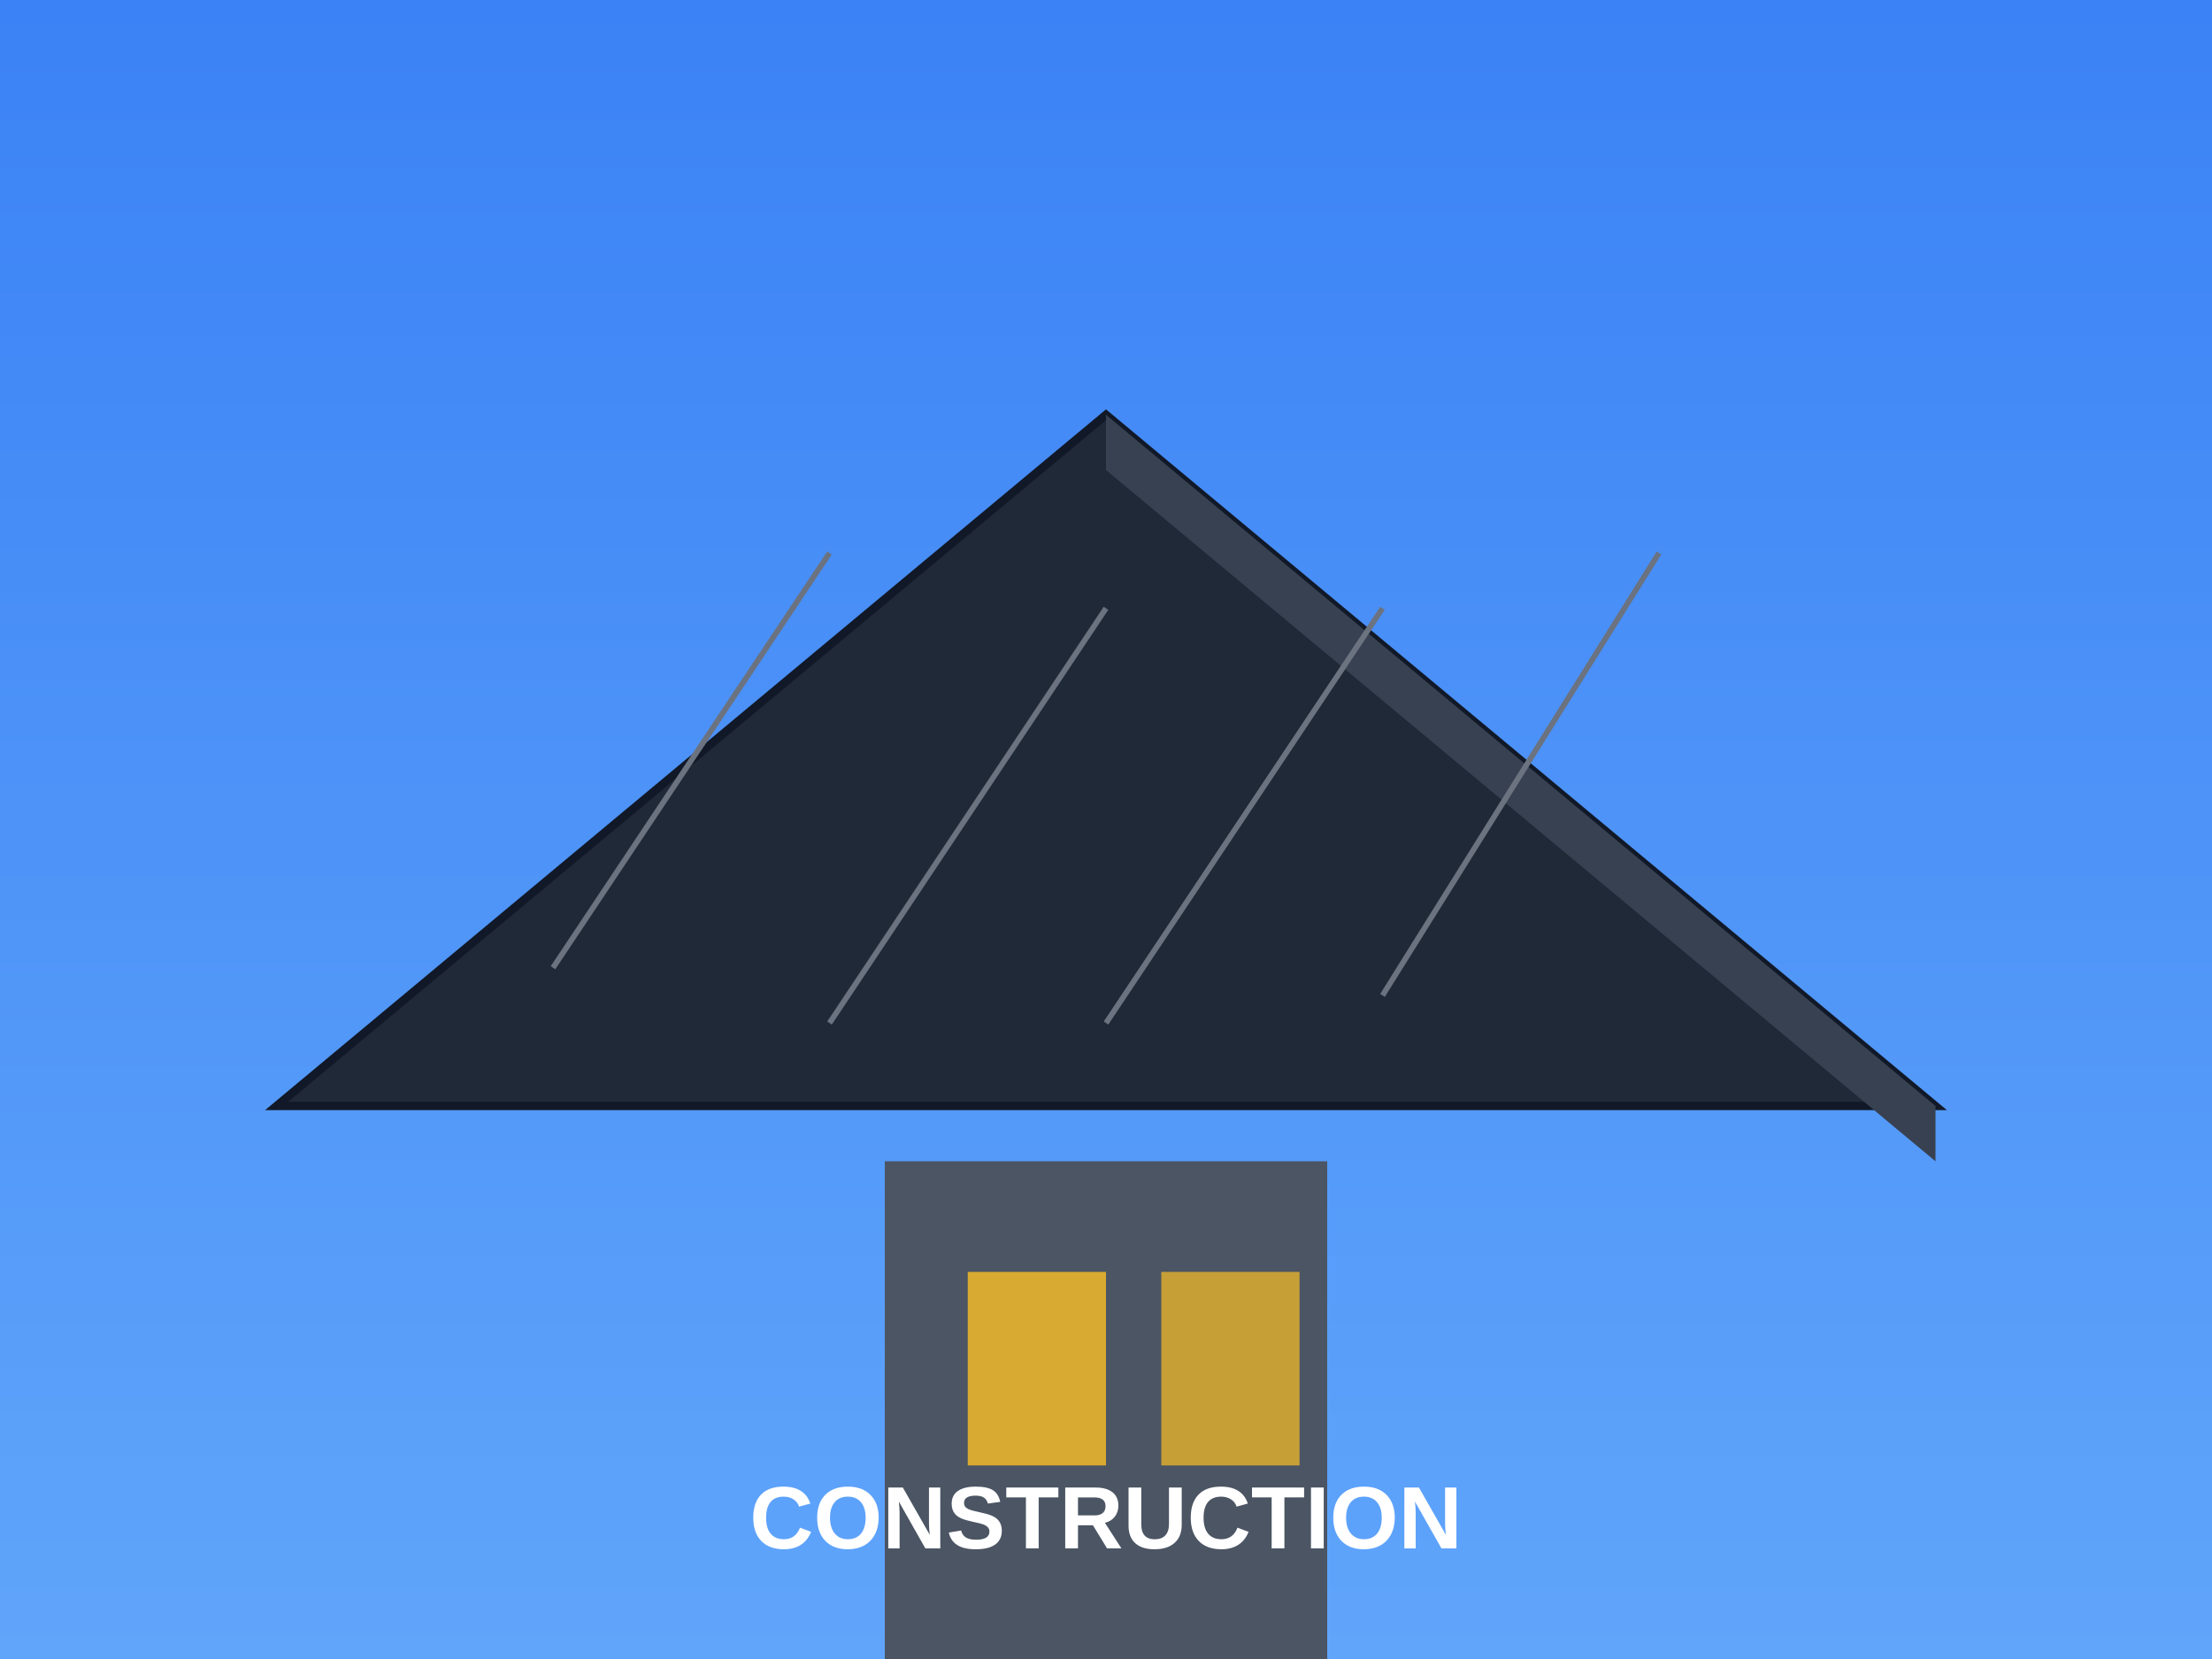
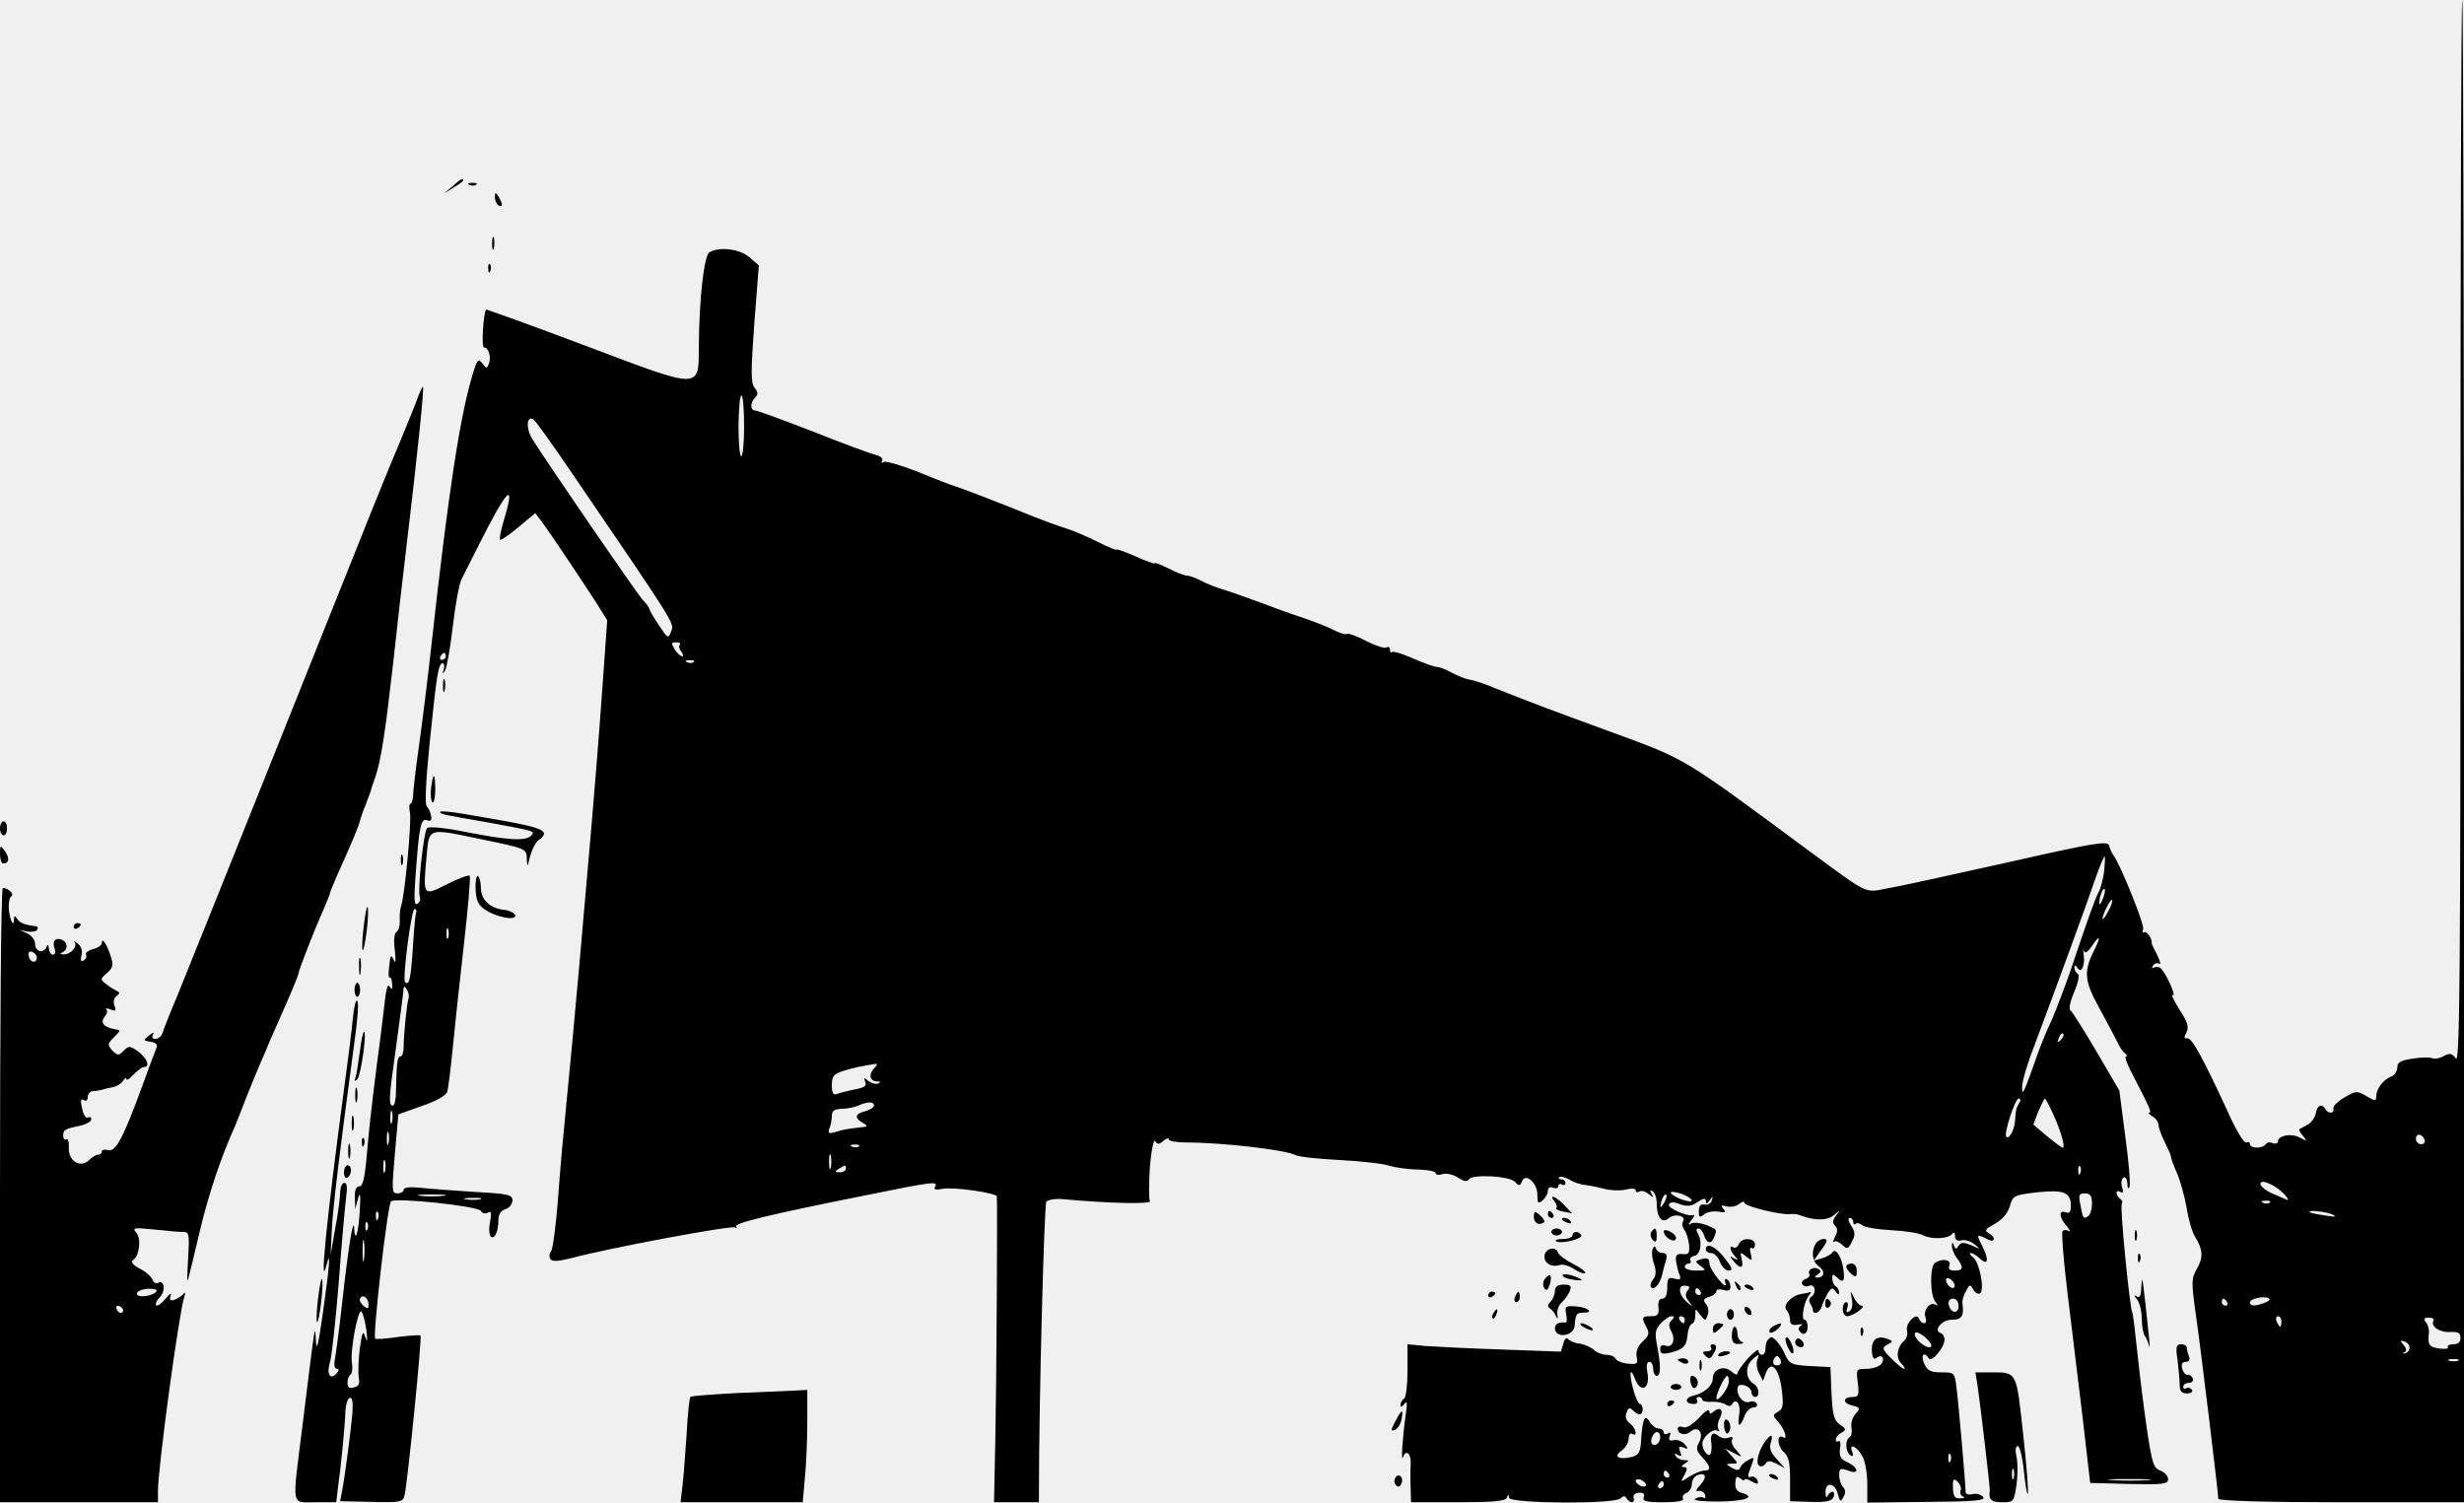
- <svg xmlns="http://www.w3.org/2000/svg" viewBox="0 0 800 600">
-   <defs>
-     <linearGradient id="constructionSky" x1="0%" y1="0%" x2="0%" y2="100%">
-       <stop offset="0%" style="stop-color:#3b82f6;stop-opacity:1" />
-       <stop offset="100%" style="stop-color:#60a5fa;stop-opacity:1" />
-     </linearGradient>
-   </defs>
-   <rect width="800" height="600" fill="url(#constructionSky)" />
-   <polygon points="100,400 400,150 700,400" fill="#1f2937" stroke="#111827" stroke-width="3" />
-   <polygon points="400,150 700,400 700,420 400,170" fill="#374151" />
-   <rect x="320" y="420" width="160" height="180" fill="#4b5563" />
-   <rect x="350" y="460" width="50" height="70" fill="#fbbf24" opacity="0.8" />
-   <rect x="420" y="460" width="50" height="70" fill="#fbbf24" opacity="0.7" />
-   <line x1="200" y1="350" x2="300" y2="200" stroke="#6b7280" stroke-width="2" />
-   <line x1="300" y1="370" x2="400" y2="220" stroke="#6b7280" stroke-width="2" />
-   <line x1="400" y1="370" x2="500" y2="220" stroke="#6b7280" stroke-width="2" />
-   <line x1="500" y1="360" x2="600" y2="200" stroke="#6b7280" stroke-width="2" />
-   <text x="400" y="560" font-family="Arial, sans-serif" font-size="32" font-weight="bold" text-anchor="middle" fill="white">CONSTRUCTION</text>
+ <svg xmlns="http://www.w3.org/2000/svg" version="1.0" width="702pt" height="428pt" viewBox="0 0 702 428" preserveAspectRatio="xMidYMid meet">
+   <g transform="translate(0,428) scale(0.1,-0.1)" fill="#000000" stroke="none">
+     <path d="M7010 2763 c0 -1264 -2 -1514 -13 -1499 -11 15 -17 17 -35 7 -13 -7 -27 -9 -32 -6 -6 3 -30 3 -55 -1 -35 -5 -45 -10 -45 -25 0 -11 -8 -23 -17 -26 -23 -9 -42 -34 -43 -55 0 -16 -2 -16 -28 -1 -27 16 -31 15 -63 -4 -19 -11 -33 -25 -31 -32 3 -14 -15 -15 -23 -1 -10 17 -23 11 -27 -11 -2 -12 -12 -27 -23 -33 -11 -6 -22 -12 -24 -13 -2 -2 2 -10 10 -19 13 -16 12 -16 -9 -5 -24 13 -62 6 -62 -11 0 -5 -7 -8 -15 -5 -8 4 -17 2 -20 -3 -8 -13 -45 -13 -45 1 0 5 -5 7 -10 4 -6 -4 -30 35 -55 92 -69 149 -101 208 -114 205 -9 -2 -9 3 -2 16 8 15 4 30 -20 66 -16 26 -25 45 -19 41 13 -8 -21 67 -35 77 -5 4 -13 4 -19 1 -5 -3 -6 -1 -2 6 4 6 12 9 18 5 5 -3 2 8 -6 25 -9 17 -16 32 -16 33 4 10 -14 37 -21 32 -5 -3 -6 1 -3 9 4 13 -66 187 -86 212 -4 6 -9 17 -11 26 -4 14 -41 8 -289 -48 -157 -35 -311 -69 -343 -74 -66 -13 -52 -19 -222 106 -365 270 -349 260 -558 337 -186 68 -221 81 -337 127 -30 13 -64 24 -75 25 -11 2 -33 11 -50 20 -16 9 -35 16 -42 16 -7 0 -37 11 -67 24 -30 13 -57 22 -60 18 -3 -3 -6 0 -6 7 0 7 -4 10 -10 6 -5 -3 -31 5 -58 19 -27 14 -52 23 -55 20 -3 -3 -20 2 -37 11 -18 9 -51 22 -74 30 -22 7 -79 27 -126 45 -47 17 -99 36 -117 41 -18 5 -45 16 -60 24 -15 8 -34 15 -41 15 -7 0 -31 9 -52 20 -22 11 -40 18 -40 15 0 -2 -25 6 -55 20 -30 13 -55 22 -55 19 0 -2 -23 7 -52 22 -28 14 -69 32 -92 39 -23 7 -63 22 -91 33 -108 44 -211 83 -225 87 -8 2 -55 20 -103 40 -48 19 -93 32 -99 29 -6 -4 -8 -3 -5 3 4 6 -3 13 -16 16 -12 3 -92 32 -177 66 -85 33 -161 61 -167 61 -16 0 -17 22 -1 38 8 8 8 15 -2 27 -11 13 -11 45 -1 183 l13 166 -27 23 c-27 24 -87 31 -114 14 -15 -10 -29 -130 -30 -266 -1 -126 11 -126 -323 0 -154 58 -282 104 -283 103 -8 -10 -14 -108 -6 -108 13 0 21 -27 14 -46 -6 -15 -7 -15 -19 1 -11 15 -15 11 -29 -37 -35 -119 -67 -326 -115 -758 -11 -102 -28 -237 -37 -300 -9 -63 -16 -125 -16 -137 -1 -13 -4 -23 -8 -23 -3 0 -4 -11 -1 -26 5 -26 -15 -237 -25 -264 -3 -8 -5 -27 -4 -42 1 -14 -3 -29 -9 -33 -7 -4 -9 -24 -5 -53 3 -31 2 -40 -3 -27 -8 17 -10 14 -13 -17 -3 -20 -2 -35 1 -33 3 2 7 -6 7 -18 2 -16 0 -18 -7 -8 -5 10 -10 -6 -14 -45 -4 -32 -13 -111 -22 -174 -19 -153 -22 -181 -30 -272 -5 -56 -11 -78 -20 -78 -9 0 -14 -11 -13 -32 l1 -33 8 30 c6 21 8 12 5 -33 -3 -64 -14 -97 -16 -51 -2 36 -17 -58 -34 -211 -8 -74 -18 -147 -21 -163 -3 -17 -1 -27 6 -27 7 0 6 -5 -2 -14 -18 -19 -28 0 -18 33 5 14 16 116 25 226 8 110 18 219 21 243 4 28 3 42 -5 42 -6 0 -11 -12 -12 -27 0 -16 -6 -62 -14 -103 l-13 -75 3 65 c2 61 25 246 60 505 16 113 19 162 10 153 -3 -2 -7 -25 -10 -51 -2 -26 -13 -113 -24 -194 -52 -389 -71 -584 -51 -508 13 51 9 -3 -10 -135 -13 -92 -18 -113 -20 -80 -3 50 0 66 -40 -256 -28 -223 -31 -204 39 -204 l59 0 5 43 c9 62 20 177 21 216 1 19 6 36 12 38 8 3 10 -11 8 -44 -5 -54 -22 -185 -30 -224 l-5 -26 89 -2 c86 -2 90 -1 95 21 8 33 50 449 45 453 -2 2 -30 0 -63 -4 -33 -5 -62 -7 -66 -5 -8 5 35 381 45 391 11 12 247 -13 256 -27 4 -7 13 -9 20 -5 10 6 11 -1 6 -28 -4 -19 -2 -38 3 -41 11 -7 21 17 21 49 0 15 7 26 20 30 11 3 20 15 20 25 0 16 -12 19 -107 24 -60 4 -129 9 -156 12 -29 3 -47 1 -47 -6 0 -5 -8 -10 -18 -10 -16 0 -16 8 -7 113 l10 112 67 24 c39 13 69 30 72 40 3 9 10 66 16 126 6 61 20 194 32 297 12 104 19 190 16 193 -3 3 -32 -8 -64 -24 -69 -35 -69 -35 -59 76 8 86 1 84 151 53 135 -28 134 -27 135 -58 1 -24 2 -23 9 8 5 18 15 39 24 46 36 26 17 35 -119 59 -16 3 -58 10 -93 16 -35 6 -65 9 -68 6 -3 -3 7 -7 23 -10 15 -3 71 -13 123 -22 124 -23 126 -23 113 -36 -16 -16 -64 -13 -183 10 -57 12 -108 17 -113 12 -10 -10 -28 -177 -21 -196 3 -7 0 -16 -7 -20 -9 -6 -10 13 -5 81 10 140 15 164 33 157 10 -4 14 0 11 13 -2 11 -7 22 -12 26 -6 4 -3 73 8 180 20 197 25 228 37 228 5 0 6 -8 3 -18 -4 -14 -4 -14 4 -2 5 8 15 65 22 125 7 61 18 121 25 135 7 14 29 57 48 95 82 164 108 190 72 71 -8 -27 -13 -51 -10 -54 2 -2 26 14 52 36 l48 40 19 -25 c23 -31 108 -158 154 -229 l32 -51 -15 -209 c-8 -115 -22 -285 -30 -379 -8 -93 -24 -273 -35 -400 -11 -126 -27 -295 -35 -375 -8 -80 -20 -208 -25 -284 -6 -77 -15 -145 -20 -151 -5 -6 -6 -16 -2 -22 5 -8 22 -7 62 3 103 28 453 93 464 87 6 -3 8 -2 3 2 -8 10 97 35 372 90 191 39 205 40 195 24 -5 -8 2 -10 22 -6 30 6 154 -12 154 -22 2 -31 -1 -529 -4 -678 l-4 -193 64 0 64 0 0 38 c0 252 15 810 21 818 5 6 28 10 52 7 133 -12 249 -14 243 -5 -3 6 -3 49 0 97 4 47 11 81 15 74 6 -10 11 -10 23 0 9 8 16 10 16 5 0 -5 21 -9 48 -9 105 0 284 -21 313 -36 9 -5 66 -11 125 -14 60 -3 123 -10 141 -16 17 -5 54 -11 82 -11 28 -1 51 -5 51 -10 0 -5 9 -7 20 -3 11 3 30 -1 44 -10 16 -11 26 -13 31 -5 9 15 114 10 131 -7 12 -13 15 -12 20 1 10 26 44 -4 44 -38 0 -24 2 -27 15 -16 8 7 15 19 15 27 0 9 6 13 15 9 8 -3 15 -1 15 5 0 6 5 7 10 4 6 -3 10 -1 10 4 0 6 -5 11 -12 11 -6 0 -9 3 -6 6 4 3 17 0 30 -7 12 -8 32 -14 43 -15 11 -1 36 -6 55 -11 19 -5 47 -6 63 -2 16 4 27 3 27 -2 0 -6 5 -7 10 -4 6 4 18 1 27 -7 14 -11 16 -11 8 1 -5 10 -4 12 3 7 7 -4 12 -19 12 -34 0 -41 15 -59 34 -43 18 15 51 7 41 -9 -4 -6 -2 -16 3 -23 6 -7 12 -26 14 -42 2 -25 0 -30 -18 -28 -16 2 -21 -3 -19 -20 2 -12 6 -30 10 -39 5 -13 2 -15 -14 -11 -18 5 -21 1 -21 -26 0 -20 -5 -31 -14 -31 -9 0 -13 -9 -11 -25 2 -20 -2 -25 -21 -25 -27 0 -28 -3 -13 -32 9 -16 7 -24 -11 -40 -14 -13 -20 -29 -17 -44 4 -20 1 -22 -27 -19 -17 2 -32 9 -34 15 -2 5 -13 10 -25 10 -11 0 -28 6 -36 14 -9 8 -27 16 -41 18 -14 1 -28 8 -33 13 -4 6 -10 0 -13 -13 l-7 -23 -166 6 c-91 3 -190 8 -218 10 l-53 5 0 -74 c0 -41 -4 -78 -10 -81 -5 -3 -10 -12 -10 -18 0 -7 4 -6 11 3 8 11 9 3 4 -30 -9 -63 -14 -138 -8 -122 9 24 24 11 22 -20 -1 -18 -1 -50 0 -70 l1 -38 134 0 c98 0 136 3 139 13 4 10 6 10 6 0 1 -17 301 -19 318 -2 8 8 13 8 17 0 10 -15 26 -14 20 2 -2 7 4 13 15 14 13 1 18 -3 14 -13 -4 -11 7 -14 57 -14 38 0 59 4 55 10 -3 6 1 13 9 16 9 3 16 15 16 25 0 11 7 22 15 26 25 9 30 -5 9 -28 -12 -13 -14 -19 -5 -17 7 2 16 -3 19 -11 2 -8 0 -11 -5 -8 -5 3 -15 2 -23 -3 -9 -5 18 -8 68 -8 76 1 107 13 63 25 -12 3 -18 13 -17 28 1 17 4 21 14 13 6 -6 12 -7 12 -4 0 4 10 2 21 -5 17 -9 20 -8 16 3 -2 7 -10 12 -16 11 -13 -4 -14 -1 -1 32 9 23 8 25 -9 15 -11 -5 -21 -15 -23 -21 -3 -9 -9 -9 -24 -1 -18 11 -18 11 0 12 19 0 19 0 0 21 l-19 22 25 -13 c25 -13 25 -13 7 8 -11 11 -16 25 -12 31 3 7 0 8 -10 5 -8 -4 -22 -1 -29 5 -17 14 -25 4 -20 -23 1 -11 0 -24 -3 -29 -6 -10 -23 11 -23 30 0 18 30 44 42 37 7 -4 8 -2 4 4 -4 6 -2 20 3 30 13 24 3 36 -16 21 -10 -9 -13 -8 -13 1 0 7 -14 -2 -30 -20 -18 -19 -36 -30 -45 -26 -8 3 -15 1 -15 -4 0 -16 21 -22 36 -9 22 18 39 -2 25 -30 -10 -17 -8 -25 9 -43 24 -26 26 -38 5 -38 -9 0 -27 -8 -42 -17 -26 -17 -26 -17 -14 5 9 17 9 22 -1 22 -9 0 -9 3 2 10 13 8 13 10 -2 10 -9 0 -20 5 -24 12 -5 7 -3 8 6 3 10 -6 12 -4 7 9 -6 14 -3 17 9 12 14 -6 15 -4 4 9 -8 9 -21 14 -31 12 -13 -3 -16 0 -12 11 4 10 2 13 -5 8 -7 -4 -12 -2 -12 3 0 6 -7 11 -15 11 -7 0 -18 8 -24 17 -14 26 -21 12 -25 -43 -2 -42 -6 -49 -27 -55 -37 -9 -54 1 -29 18 11 8 20 23 20 34 0 11 5 17 10 14 17 -11 11 17 -7 30 -10 8 -14 19 -9 30 5 14 9 16 18 7 16 -16 28 -15 28 3 0 8 -4 15 -8 15 -4 0 -13 19 -19 42 -12 44 -9 66 4 32 17 -46 46 -32 36 18 -3 17 -1 28 6 28 6 0 11 -9 11 -20 0 -11 5 -20 10 -20 12 0 12 29 1 87 -7 35 -5 46 11 63 10 11 24 20 30 20 9 0 9 -3 0 -12 -8 -8 -8 -17 -1 -30 14 -25 4 -49 -16 -42 -10 4 -15 0 -15 -10 0 -13 6 -15 28 -10 38 9 47 19 50 51 1 15 7 30 12 31 6 2 10 13 10 25 0 20 0 20 14 1 14 -18 15 -18 21 -1 4 9 2 24 -4 31 -10 11 -8 16 8 21 12 3 21 11 21 16 0 6 9 7 20 4 14 -4 20 -2 20 9 0 8 -4 18 -10 21 -6 3 -7 -1 -4 -12 3 -11 -5 -6 -20 12 -14 17 -26 37 -26 47 0 12 -6 15 -21 11 -21 -6 -21 -7 -4 -20 17 -12 16 -13 -13 -13 -18 0 -32 5 -32 10 0 6 5 10 11 10 5 0 8 4 5 9 -3 5 2 11 12 13 18 5 23 42 8 66 -4 7 -3 12 3 12 5 0 13 -9 16 -20 8 -24 21 -26 29 -4 8 22 9 20 -23 34 -17 6 -36 8 -43 4 -9 -6 -9 -3 1 10 8 9 10 16 5 14 -17 -5 -76 21 -69 31 4 7 15 7 32 0 19 -7 32 -6 49 6 18 12 24 12 24 3 0 -9 3 -9 11 2 9 13 10 13 6 0 -2 -8 -11 -14 -21 -12 -11 2 -16 -4 -16 -19 0 -18 2 -19 15 -9 8 7 26 10 40 8 20 -4 23 -2 15 8 -9 10 -6 11 9 7 12 -3 28 0 36 7 8 7 15 8 15 3 0 -10 107 -36 131 -32 8 1 21 0 29 -4 40 -15 76 -15 95 1 19 16 19 16 6 -1 -10 -13 -11 -21 -3 -29 8 -8 8 -17 0 -32 -6 -12 -7 -18 -3 -14 4 4 14 0 23 -8 14 -14 17 -14 28 8 10 19 10 27 -2 46 -8 12 -10 22 -4 22 5 0 10 -5 10 -12 0 -6 3 -8 7 -5 3 4 12 2 19 -4 7 -6 44 -12 83 -14 38 -2 78 -8 89 -14 25 -13 74 -11 84 4 5 6 8 3 8 -7 0 -10 6 -15 18 -12 9 3 26 -2 37 -11 19 -14 18 -15 -8 -3 -23 9 -30 9 -37 -1 -6 -11 -9 -11 -13 0 -4 11 -6 11 -6 -1 0 -8 6 -24 14 -34 20 -27 19 -36 -6 -36 -15 0 -19 5 -15 15 6 16 -20 21 -41 7 -15 -9 -15 -92 1 -111 8 -11 8 -13 0 -8 -16 9 -36 -17 -28 -37 3 -9 2 -16 -4 -16 -6 0 -12 6 -15 13 -6 20 -39 -13 -34 -34 3 -10 -1 -23 -8 -29 -20 -17 -25 -49 -8 -65 8 -8 12 -15 8 -15 -4 0 -20 13 -36 29 -27 27 -28 31 -12 40 17 9 17 10 1 16 -30 12 -47 -2 -45 -34 1 -20 6 -26 13 -20 16 13 26 -2 13 -18 -6 -7 -25 -13 -42 -13 -29 0 -29 -1 -24 -40 4 -34 2 -40 -13 -40 -30 0 -32 -17 -4 -24 24 -6 25 -8 10 -25 -8 -9 -14 -27 -11 -39 2 -12 0 -24 -6 -27 -13 -9 -11 -42 3 -51 8 -5 9 -2 5 10 -11 27 16 14 30 -15 7 -13 13 -48 13 -77 l0 -53 170 2 c137 1 168 4 160 14 -6 7 -20 11 -30 8 -12 -3 -20 0 -20 7 0 21 -20 253 -26 297 -5 42 -6 43 -43 43 -31 0 -40 5 -49 25 -11 24 0 36 13 15 8 -13 45 31 45 53 0 9 -5 17 -11 19 -22 7 3 38 32 38 28 0 35 10 30 47 -1 7 3 23 10 34 10 20 12 21 21 5 5 -9 13 -14 19 -11 14 9 -1 88 -19 102 -9 7 -12 13 -7 13 5 0 17 -7 27 -17 23 -20 25 -1 4 40 -16 30 -14 32 15 17 23 -13 27 5 4 17 -12 7 -8 12 18 26 21 12 37 30 43 50 9 31 11 32 78 40 76 8 96 0 96 -39 0 -17 -4 -22 -15 -18 -20 8 -19 -15 3 -39 9 -11 12 -17 5 -14 -6 4 -14 3 -17 -1 -3 -5 3 -83 14 -173 11 -90 30 -249 43 -354 l22 -190 111 -3 c96 -2 111 -1 111 14 0 8 -10 20 -22 24 -20 7 -24 22 -39 122 -9 62 -21 160 -27 218 -6 57 -12 107 -14 110 -7 12 -36 301 -30 310 3 5 1 11 -5 15 -5 3 -10 11 -10 16 0 6 5 7 11 3 7 -4 9 0 5 14 -4 11 -2 23 4 27 6 3 10 -4 11 -17 0 -13 3 -17 6 -10 3 8 -2 73 -12 144 l-17 131 -65 111 c-36 61 -69 114 -74 117 -6 3 -1 26 10 52 12 27 16 49 11 52 -6 4 -10 12 -10 18 0 8 3 8 9 -1 11 -18 23 10 17 41 -1 12 -1 16 1 8 3 -9 11 -4 24 15 22 34 25 25 5 -14 -30 -60 -28 -87 15 -164 22 -40 45 -84 52 -98 6 -14 16 -28 22 -32 5 -4 6 -8 2 -8 -5 0 4 -24 19 -52 51 -99 55 -108 47 -108 -4 0 0 -5 10 -11 9 -5 17 -17 17 -25 0 -8 8 -29 17 -47 9 -18 17 -36 18 -42 0 -5 8 -27 18 -49 9 -21 21 -65 27 -98 5 -33 16 -70 24 -82 22 -35 24 -59 5 -91 -16 -28 -16 -38 -3 -130 15 -105 64 -509 64 -525 0 -6 133 -10 350 -10 l350 0 0 2140 c0 1177 -2 2140 -5 2140 -3 0 -5 -683 -5 -1517z m-4890 301 c0 -46 -4 -84 -8 -84 -5 0 -8 40 -8 89 1 49 4 87 9 84 4 -2 7 -42 7 -89z m-487 -137 c298 -437 288 -422 279 -446 -8 -22 -9 -21 -35 18 -15 22 -27 43 -27 46 0 3 -8 15 -19 26 -18 20 -272 390 -315 459 -18 30 -16 67 4 55 5 -3 56 -74 113 -158z m304 -484 c-4 -3 -2 -12 4 -20 6 -7 7 -13 3 -13 -5 0 -15 9 -22 20 -10 17 -10 20 5 20 9 0 13 -3 10 -7z m-667 -33 c0 -5 -5 -10 -11 -10 -5 0 -7 5 -4 10 3 6 8 10 11 10 2 0 4 -4 4 -10z m707 -16 c-3 -3 -12 -4 -19 -1 -8 3 -5 6 6 6 11 1 17 -2 13 -5z m4018 -595 c-3 -23 -10 -50 -16 -61 -11 -21 -30 -74 -80 -223 -17 -49 -41 -112 -53 -140 -13 -27 -29 -66 -36 -85 -45 -127 -49 -135 -49 -109 -1 15 15 69 35 120 62 165 156 422 176 482 11 31 22 57 24 57 2 0 1 -19 -1 -41z m-4 -80 c-5 -13 -10 -19 -10 -12 -1 15 10 45 15 40 3 -2 0 -15 -5 -28z m15 -36 c-8 -15 -15 -25 -16 -21 0 12 23 58 27 54 3 -2 -2 -17 -11 -33z m-4821 -5 c-2 -7 -6 -53 -9 -102 -6 -87 -10 -105 -22 -94 -8 9 18 208 27 208 5 0 7 -6 4 -12z m92 -70 c-3 -7 -5 -2 -5 12 0 14 2 19 5 13 2 -7 2 -19 0 -25z m-113 -172 c-5 -15 -14 -105 -14 -138 0 -16 -4 -28 -9 -28 -9 0 -11 -15 -13 -102 0 -21 -4 -38 -9 -38 -12 0 -11 23 6 142 15 112 24 177 25 193 0 6 4 4 9 -4 5 -8 7 -19 5 -25z m4707 -119 c-10 -9 -11 -8 -5 6 3 10 9 15 12 12 3 -3 0 -11 -7 -18z m-3379 -79 c-18 -18 -15 -38 6 -39 11 0 12 -2 4 -6 -7 -3 -19 1 -28 7 -12 11 -13 10 -9 -2 5 -12 -3 -17 -30 -22 -20 -4 -43 -10 -51 -13 -10 -4 -14 3 -14 25 0 26 5 32 33 41 28 9 54 14 92 20 5 0 4 -4 -3 -11z m3261 -100 c-9 -15 -10 -19 -12 -50 -1 -26 -17 -55 -25 -47 -8 8 25 109 35 109 6 0 7 -6 2 -12z m96 -31 c22 -47 36 -97 28 -97 -3 0 -23 15 -45 33 l-39 33 14 37 c9 20 17 37 19 37 2 0 12 -19 23 -43z m-3359 23 c0 -5 -11 -12 -25 -16 -29 -7 -32 -19 -7 -33 14 -8 14 -11 2 -12 -46 -5 -57 -7 -79 -14 -20 -6 -23 -4 -18 10 4 9 7 25 7 36 0 14 7 19 28 20 15 0 36 4 47 9 27 12 45 12 45 0z m-1373 -47 c-3 -10 -5 -4 -5 12 0 17 2 24 5 18 2 -7 2 -21 0 -30z m-10 -60 c-3 -10 -5 -4 -5 12 0 17 2 24 5 18 2 -7 2 -21 0 -30z m5801 9 c2 -7 -3 -12 -10 -12 -8 0 -15 7 -15 15 0 18 19 15 25 -3z m-4461 -18 c-3 -3 -12 -4 -19 -1 -8 3 -5 6 6 6 11 1 17 -2 13 -5z m-80 -61 c-3 -10 -5 -2 -5 17 0 19 2 27 5 18 2 -10 2 -26 0 -35z m-1270 -10 c-3 -10 -5 -4 -5 12 0 17 2 24 5 18 2 -7 2 -21 0 -30z m1313 7 c0 -5 -8 -10 -17 -10 -15 0 -16 2 -3 10 19 12 20 12 20 0z m3517 -12 c-3 -8 -6 -5 -6 6 -1 11 2 17 5 13 3 -3 4 -12 1 -19z m584 -64 c8 -9 10 -15 4 -12 -5 2 -25 11 -42 18 -18 8 -33 20 -33 27 0 17 49 -6 71 -33z m-1691 -14 c0 -5 -13 -3 -30 3 -16 6 -30 15 -30 19 0 4 14 2 30 -3 17 -6 30 -15 30 -19z m-3557 13 c-18 -2 -48 -2 -65 0 -18 2 -4 4 32 4 36 0 50 -2 33 -4z m3478 -20 c-12 -20 -14 -14 -5 12 4 9 9 14 11 11 3 -2 0 -13 -6 -23z m1219 -2 c0 -17 -5 -33 -11 -36 -13 -9 -15 -7 -22 33 -6 27 -4 32 13 32 15 0 20 -7 20 -29z m-4592 12 c-10 -2 -28 -2 -40 0 -13 2 -5 4 17 4 22 1 32 -1 23 -4z m5099 -9 c-3 -3 -12 -4 -19 -1 -8 3 -5 6 6 6 11 1 17 -2 13 -5z m-5390 -46 c-3 -8 -6 -5 -6 6 -1 11 2 17 5 13 3 -3 4 -12 1 -19z m5568 12 c14 -7 8 -8 -20 -3 -22 3 -42 7 -44 9 -9 8 45 2 64 -6z m-5598 -42 c-3 -8 -6 -5 -6 6 -1 11 2 17 5 13 3 -3 4 -12 1 -19z m-10 -85 c-2 -16 -4 -5 -4 22 0 28 2 40 4 28 2 -13 2 -35 0 -50z m4531 -71 c6 -18 -15 -14 -22 4 -4 10 -1 14 6 12 6 -2 14 -10 16 -16z m-760 -19 c-7 -9 -7 -18 3 -30 13 -16 12 -17 -2 -5 -26 20 -31 51 -8 49 13 -1 15 -4 7 -14z m37 -3 c3 -5 1 -10 -4 -10 -6 0 -11 5 -11 10 0 6 2 10 4 10 3 0 8 -4 11 -10z m-3795 -37 c0 -13 -3 -13 -15 -3 -8 7 -12 16 -9 21 8 13 24 1 24 -18z m5404 6 c-27 -11 -44 -11 -44 0 0 11 40 20 54 12 5 -2 1 -8 -10 -12z m-874 -10 c0 -24 -23 -21 -28 4 -2 10 3 17 12 17 10 0 16 -9 16 -21z m765 11 c3 -5 1 -10 -4 -10 -6 0 -11 5 -11 10 0 6 2 10 4 10 3 0 8 -4 11 -10z m-5301 -80 c3 -30 3 -37 -3 -20 -7 21 -9 16 -16 -33 -4 -31 -5 -68 -3 -81 4 -18 0 -26 -14 -29 -13 -4 -18 0 -18 13 0 11 4 21 9 24 4 3 6 17 4 31 -7 32 17 159 27 148 4 -4 10 -28 14 -53z m3756 30 c0 -5 -2 -10 -4 -10 -3 0 -8 5 -11 10 -3 6 -1 10 4 10 6 0 11 -4 11 -10z m1700 -5 c0 -8 -2 -15 -4 -15 -2 0 -6 7 -10 15 -3 8 -1 15 4 15 6 0 10 -7 10 -15z m433 2 c-9 -15 17 -34 47 -32 23 1 30 -2 30 -17 0 -12 -7 -18 -21 -18 -11 0 -18 -4 -15 -8 3 -5 -8 -6 -25 -4 -29 4 -33 11 -29 45 1 10 -3 24 -9 30 -7 9 -5 13 9 13 10 0 16 -4 13 -9z m-1433 -75 c-15 -5 -51 28 -44 40 3 5 17 -1 31 -14 14 -13 19 -24 13 -26z m1365 -2 c0 -7 -6 -14 -13 -16 -7 -1 -8 0 -2 3 7 3 7 10 -2 21 -11 13 -11 14 2 10 8 -2 15 -11 15 -18z m138 -37 c-7 -2 -19 -2 -25 0 -7 3 -2 5 12 5 14 0 19 -2 13 -5z m-2273 -217 c0 -17 -14 -29 -23 -20 -8 8 3 34 14 34 5 0 9 -6 9 -14z m827 -68 c-3 -8 -6 -5 -6 6 -1 11 2 17 5 13 3 -3 4 -12 1 -19z m-802 -38 c3 -5 1 -10 -4 -10 -6 0 -11 5 -11 10 0 6 2 10 4 10 3 0 8 -4 11 -10z m-65 -31 c0 -4 -7 -6 -15 -3 -8 4 -15 10 -15 15 0 4 7 6 15 3 8 -4 15 -10 15 -15z m896 -15 c-3 -7 0 -15 7 -18 7 -2 3 -5 -8 -5 -16 -1 -20 6 -21 29 -1 25 1 29 13 19 7 -7 12 -18 9 -25z m532 29 c-26 -2 -71 -2 -100 0 -29 2 -8 3 47 3 55 0 79 -1 53 -3z m-1378 -13 c0 -5 -5 -10 -11 -10 -5 0 -7 5 -4 10 3 6 8 10 11 10 2 0 4 -4 4 -10z" />
+     <path d="M1289 3749 l-24 -20 28 17 c15 9 27 18 27 20 0 8 -8 4 -31 -17z" />
+     <path d="M1338 3753 c7 -3 16 -2 19 1 4 3 -2 6 -13 5 -11 0 -14 -3 -6 -6z" />
+     <path d="M1410 3718 c0 -9 5 -20 10 -23 13 -8 13 5 0 25 -8 13 -10 13 -10 -2z" />
+     <path d="M1402 3585 c0 -16 2 -22 5 -12 2 9 2 23 0 30 -3 6 -5 -1 -5 -18z" />
+     <path d="M1391 3514 c0 -11 3 -14 6 -6 3 7 2 16 -1 19 -3 4 -6 -2 -5 -13z" />
+     <path d="M1185 3133 c-10 -26 -32 -79 -48 -118 -37 -87 -58 -139 -356 -885 -133 -333 -258 -643 -277 -690 -20 -47 -38 -93 -41 -103 -3 -9 -12 -17 -20 -17 -9 0 -11 5 -7 13 5 7 0 6 -11 -3 -18 -14 -17 -15 4 -18 17 -3 21 -8 16 -20 -4 -9 -22 -57 -40 -107 -53 -145 -75 -187 -96 -182 -11 3 -19 1 -19 -4 0 -5 -5 -9 -11 -9 -6 0 -17 -7 -25 -15 -24 -24 -59 -4 -58 34 1 17 -2 28 -7 25 -5 -3 -9 2 -9 11 0 16 5 19 53 29 15 4 27 11 27 17 0 6 -4 8 -9 5 -5 -3 -11 4 -15 17 -8 32 -7 39 4 32 6 -3 10 1 10 9 0 9 6 16 13 17 6 0 19 2 27 4 8 3 23 6 33 8 10 2 23 10 28 18 5 8 9 10 9 5 0 -6 9 0 20 12 12 12 25 22 30 22 19 0 9 25 -16 44 -24 17 -27 17 -42 2 -14 -14 -17 -14 -32 1 -14 16 -14 19 4 37 21 21 21 21 1 24 -30 6 -40 19 -27 35 7 8 9 17 5 21 -4 4 1 4 12 0 15 -6 17 -4 11 11 -4 11 -1 22 6 27 9 7 10 11 2 14 -6 3 -20 11 -30 19 -19 15 -19 15 1 33 17 15 19 22 10 49 -11 34 -25 54 -25 36 0 -6 -11 -14 -25 -17 -14 -4 -23 -11 -20 -16 3 -5 0 -12 -6 -16 -9 -5 -10 -1 -7 14 4 13 0 26 -11 34 -9 7 -13 8 -9 4 11 -12 -11 -36 -31 -35 -10 0 -11 2 -3 6 17 7 15 30 -3 36 -18 7 -27 -6 -19 -27 3 -9 1 -16 -5 -16 -6 0 -11 8 -12 18 0 10 -3 12 -6 5 -8 -21 -33 -15 -33 7 0 12 -10 25 -23 31 l-22 10 22 -5 c13 -2 26 0 29 5 3 5 2 9 -3 10 -29 3 -47 9 -54 21 -7 10 -9 10 -9 -1 0 -26 -12 -3 -15 29 -1 17 2 33 7 36 10 6 -8 24 -24 24 -5 0 -8 -394 -8 -875 l0 -875 225 0 225 0 0 32 c0 67 60 508 75 553 4 11 3 15 -2 9 -4 -6 -16 -13 -25 -17 -13 -4 -16 -2 -12 11 4 10 -2 7 -14 -8 -12 -14 -23 -22 -27 -19 -3 4 1 14 10 23 18 17 13 52 -5 41 -6 -3 -13 1 -16 10 -4 9 -20 23 -37 31 -17 9 -25 19 -19 23 19 11 25 60 11 78 -13 15 -9 16 50 10 35 -4 72 -7 83 -7 17 0 18 -6 14 -77 -3 -43 -3 -69 0 -58 3 11 19 76 35 145 26 106 59 204 100 295 4 11 18 44 29 74 12 30 30 75 41 100 11 25 24 55 28 66 5 11 25 57 45 102 20 45 36 85 36 88 0 9 47 129 71 182 10 24 19 45 19 48 0 3 9 24 19 48 38 84 63 142 66 157 2 8 9 29 16 45 6 17 13 35 15 40 1 6 7 24 13 40 17 50 29 131 51 325 11 102 29 259 40 350 29 243 49 435 45 438 -1 2 -11 -18 -20 -45z m-1080 -1581 c0 -18 -20 -15 -23 4 -3 10 1 15 10 12 7 -3 13 -10 13 -16z m341 -951 c-9 -14 -56 -20 -56 -7 0 7 14 13 31 14 17 1 28 -2 25 -7z m-95 -54 c-1 -12 -15 -9 -19 4 -3 6 1 10 8 8 6 -3 11 -8 11 -12z" />
+     <path d="M1262 2325 c0 -16 2 -22 5 -12 2 9 2 23 0 30 -3 6 -5 -1 -5 -18z" />
+     <path d="M1228 2034 c-2 -19 0 -37 4 -40 4 -3 8 13 8 35 0 51 -6 53 -12 5z" />
+     <path d="M0 1920 c0 -11 5 -20 10 -20 6 0 10 9 10 20 0 11 -4 20 -10 20 -5 0 -10 -9 -10 -20z" />
+     <path d="M0 1847 c0 -15 4 -27 9 -27 17 0 19 15 5 35 -13 18 -14 18 -14 -8z" />
+     <path d="M1142 1830 c0 -14 2 -19 5 -12 2 6 2 18 0 25 -3 6 -5 1 -5 -13z" />
+     <path d="M1355 1748 c1 -32 7 -46 26 -59 31 -22 92 -34 87 -16 -3 6 -18 14 -34 15 -39 5 -64 29 -64 63 0 15 -4 30 -8 33 -4 3 -8 -14 -7 -36z" />
+     <path d="M1036 1639 c-4 -33 -5 -63 -3 -66 3 -2 8 23 12 57 4 34 5 63 2 66 -2 3 -7 -23 -11 -57z" />
+     <path d="M210 1639 c0 -5 5 -7 10 -4 6 3 10 8 10 11 0 2 -4 4 -10 4 -5 0 -10 -5 -10 -11z" />
+     <path d="M1023 1525 c0 -22 2 -30 4 -17 2 12 2 30 0 40 -3 9 -5 -1 -4 -23z" />
+     <path d="M1010 1460 c0 -11 4 -20 8 -20 4 0 8 9 8 20 0 11 -4 20 -8 20 -4 0 -8 -9 -8 -20z" />
+     <path d="M1025 1283 c-4 -31 -9 -63 -12 -72 -4 -11 -3 -13 5 -6 10 10 28 135 19 135 -3 0 -8 -25 -12 -57z" />
+     <path d="M1012 1160 c0 -19 2 -27 5 -17 2 9 2 25 0 35 -3 9 -5 1 -5 -18z" />
+     <path d="M1002 1080 c0 -19 2 -27 5 -17 2 9 2 25 0 35 -3 9 -5 1 -5 -18z" />
+     <path d="M1031 1024 c0 -11 3 -14 6 -6 3 7 2 16 -1 19 -3 4 -6 -2 -5 -13z" />
+     <path d="M992 1000 c0 -19 2 -27 5 -17 2 9 2 25 0 35 -3 9 -5 1 -5 -18z" />
+     <path d="M980 939 c0 -11 5 -17 10 -14 6 3 10 13 10 21 0 8 -4 14 -10 14 -5 0 -10 -9 -10 -21z" />
+     <path d="M4429 857 c6 -8 8 -16 5 -19 -2 -3 6 -8 20 -10 l25 -5 -22 23 c-23 25 -47 34 -28 11z" />
+     <path d="M4370 813 c0 -11 7 -20 15 -20 8 0 15 4 15 7 0 4 -7 13 -15 20 -12 10 -15 9 -15 -7z" />
+     <path d="M4410 820 c0 -5 5 -10 11 -10 5 0 7 5 4 10 -3 6 -8 10 -11 10 -2 0 -4 -4 -4 -10z" />
+     <path d="M4450 806 c0 -2 7 -7 16 -10 8 -3 12 -2 9 4 -6 10 -25 14 -25 6z" />
+     <path d="M4420 770 c0 -5 7 -10 15 -10 8 0 15 5 15 10 0 6 -7 10 -15 10 -8 0 -15 -4 -15 -10z" />
+     <path d="M4704 769 c-3 -6 -1 -16 5 -22 8 -8 11 -5 11 11 0 24 -5 28 -16 11z" />
+     <path d="M4740 772 c0 -16 28 -34 34 -23 4 6 -3 15 -14 21 -11 6 -20 7 -20 2z" />
+     <path d="M6082 760 c0 -14 2 -19 5 -12 2 6 2 18 0 25 -3 6 -5 1 -5 -13z" />
+     <path d="M4480 760 c0 -5 -12 -10 -27 -10 -14 0 -24 -3 -20 -6 10 -10 78 6 72 17 -8 12 -25 12 -25 -1z" />
+     <path d="M4954 735 c-4 -8 -10 -12 -15 -9 -13 8 -11 -10 4 -25 10 -11 9 -12 -3 -6 -13 8 -13 7 -1 -8 19 -24 30 -21 23 6 -5 20 -4 21 13 7 17 -14 18 -13 13 8 -4 12 -2 20 3 16 5 -3 9 2 9 10 0 20 -39 21 -46 1z" />
+     <path d="M5174 738 c-15 -23 -11 -53 8 -66 19 -14 16 -32 -5 -32 -8 0 -8 3 2 9 9 6 10 11 2 15 -13 9 -33 -2 -26 -14 3 -4 -2 -11 -11 -14 -8 -3 -13 -10 -9 -15 3 -6 12 -8 20 -4 17 6 21 -22 5 -32 -6 -4 -7 -12 -3 -18 4 -7 8 -15 8 -19 0 -16 20 -8 25 9 3 10 11 27 17 38 11 17 14 18 23 5 6 -9 10 -10 10 -3 0 6 -4 15 -10 18 -5 3 -10 14 -10 23 0 12 3 13 12 4 19 -19 25 -14 20 21 -5 36 -22 63 -31 49 -3 -5 -17 -13 -30 -17 l-24 -7 22 31 c18 24 19 31 7 31 -8 0 -18 -6 -22 -12z" />
+     <path d="M4418 722 c-10 -2 -18 -12 -18 -22 0 -20 22 -32 44 -24 8 3 26 -2 41 -12 14 -9 28 -14 31 -11 3 3 -12 15 -34 26 -22 11 -42 26 -44 34 -2 7 -11 11 -20 9z" />
+     <path d="M4708 720 c-3 -8 -1 -27 5 -43 6 -19 5 -32 -3 -42 -15 -18 -5 -34 10 -19 6 6 12 19 15 30 2 10 7 29 11 42 5 16 2 22 -9 22 -8 0 -17 6 -19 13 -3 8 -6 8 -10 -3z" />
+     <path d="M4860 720 c0 -5 7 -10 15 -10 9 0 20 -11 25 -25 5 -14 17 -25 25 -25 13 0 10 8 -11 35 -25 33 -54 47 -54 25z" />
+     <path d="M6091 694 c0 -11 3 -14 6 -6 3 7 2 16 -1 19 -3 4 -6 -2 -5 -13z" />
+     <path d="M5260 671 c0 -5 7 -14 15 -21 13 -10 15 -9 15 9 0 12 -6 21 -15 21 -8 0 -15 -4 -15 -9z" />
+     <path d="M4402 637 c-6 -7 -7 -18 -3 -26 7 -10 10 -8 16 8 8 27 2 36 -13 18z" />
+     <path d="M4454 643 c4 -4 19 -8 34 -10 23 -2 24 -1 7 7 -24 11 -51 13 -41 3z" />
+     <path d="M6101 617 c-1 -28 -4 -36 -13 -31 -9 6 -9 3 1 -9 7 -9 13 -33 13 -54 0 -21 4 -42 8 -48 4 -5 10 -19 13 -30 2 -11 2 3 -1 30 -17 162 -19 179 -21 142z" />
+     <path d="M906 579 c-4 -33 -5 -63 -3 -66 3 -2 8 23 12 57 4 34 5 63 2 66 -2 3 -7 -23 -11 -57z" />
+     <path d="M4946 617 c3 -10 9 -15 12 -12 3 3 0 11 -7 18 -10 9 -11 8 -5 -6z" />
+     <path d="M4430 602 c0 -10 -6 -24 -12 -30 -9 -9 -10 -15 -2 -20 6 -4 14 -14 17 -22 5 -10 6 -8 4 5 -2 11 4 27 13 35 9 8 19 23 23 33 5 13 1 17 -18 17 -17 0 -25 -6 -25 -18z" />
+     <path d="M4970 616 c0 -2 7 -7 16 -10 8 -3 12 -2 9 4 -6 10 -25 14 -25 6z" />
+     <path d="M4240 589 c0 -5 5 -7 10 -4 6 3 10 8 10 11 0 2 -4 4 -10 4 -5 0 -10 -5 -10 -11z" />
+     <path d="M4316 585 c-3 -8 -1 -15 4 -15 6 0 10 7 10 15 0 8 -2 15 -4 15 -2 0 -6 -7 -10 -15z" />
+     <path d="M5130 593 c-29 -6 -53 -34 -39 -47 5 -6 9 -18 9 -27 0 -12 6 -16 23 -13 12 2 16 2 9 -2 -6 -3 -10 -10 -6 -15 10 -16 24 -10 24 11 0 11 -4 20 -9 20 -10 0 -2 50 12 68 5 6 8 11 6 11 -2 -1 -15 -4 -29 -6z" />
+     <path d="M5276 579 c3 -16 1 -30 -7 -35 -9 -5 -10 -2 -6 9 3 10 2 17 -3 17 -6 0 -10 -9 -10 -20 0 -11 6 -20 13 -20 16 0 56 29 41 30 -6 0 -16 10 -22 23 -11 21 -11 21 -6 -4z" />
+     <path d="M5200 564 c0 -8 5 -12 10 -9 6 4 8 11 5 16 -9 14 -15 11 -15 -7z" />
+     <path d="M4462 536 c3 -14 2 -25 -1 -24 -20 2 -31 -4 -31 -16 0 -30 53 -24 56 6 3 34 5 38 25 38 32 0 14 15 -21 18 -30 2 -32 0 -28 -22z" />
+     <path d="M4970 551 c0 -5 5 -13 10 -16 6 -3 10 -2 10 4 0 5 -4 13 -10 16 -5 3 -10 2 -10 -4z" />
+     <path d="M4255 539 c-4 -6 -5 -12 -2 -15 2 -3 7 2 10 11 7 17 1 20 -8 4z" />
+     <path d="M4920 535 c0 -8 5 -15 10 -15 6 0 10 7 10 15 0 8 -4 15 -10 15 -5 0 -10 -7 -10 -15z" />
+     <path d="M4510 500 c8 -5 20 -10 25 -10 6 0 3 5 -5 10 -8 5 -19 10 -25 10 -5 0 -3 -5 5 -10z" />
+     <path d="M4880 494 c0 -14 3 -14 15 -4 8 7 15 14 15 16 0 2 -7 4 -15 4 -8 0 -15 -7 -15 -16z" />
+     <path d="M5050 500 c-8 -5 -11 -12 -8 -16 4 -3 14 1 23 10 18 17 9 21 -15 6z" />
+     <path d="M4934 475 c0 -19 5 -25 21 -24 11 0 14 3 8 6 -7 2 -13 13 -13 24 0 10 -4 19 -8 19 -4 0 -8 -11 -8 -25z" />
+     <path d="M5301 484 c0 -11 3 -14 6 -6 3 7 2 16 -1 19 -3 4 -6 -2 -5 -13z" />
+     <path d="M5037 463 c-4 -3 -7 -15 -7 -25 0 -10 -4 -18 -10 -18 -5 0 -10 5 -10 12 0 6 -13 -4 -30 -22 -16 -18 -30 -38 -30 -43 0 -6 -8 -3 -18 6 -20 18 -52 6 -52 -19 0 -21 -22 -42 -54 -50 -27 -6 -27 -24 0 -24 8 0 12 5 9 10 -3 6 -1 10 4 10 6 0 11 -4 11 -8 0 -4 12 -7 28 -6 15 1 32 -3 39 -8 7 -5 14 -5 18 2 12 19 25 -1 20 -31 -6 -36 2 -38 15 -4 5 14 17 25 25 25 9 0 13 5 10 11 -4 6 -13 8 -20 5 -16 -6 -35 13 -35 35 0 12 6 16 20 12 11 -3 20 -12 20 -19 0 -8 5 -14 10 -14 15 0 12 28 -3 37 -24 14 -26 50 -4 70 20 17 20 17 14 0 -4 -10 -2 -28 5 -40 l11 -21 8 22 c14 38 37 15 45 -45 6 -47 4 -57 -10 -65 -16 -9 -16 -11 0 -29 18 -20 29 -53 14 -44 -18 11 -17 -24 1 -41 15 -13 19 -31 19 -79 l0 -62 59 -2 c45 -1 60 2 65 14 3 8 1 15 -3 15 -5 0 -12 -6 -14 -12 -3 -7 -6 -3 -6 10 -1 31 27 28 35 -4 6 -23 8 -24 16 -9 7 11 6 21 -1 28 -6 6 -11 21 -11 34 0 20 3 21 26 13 33 -13 29 10 -5 25 -17 8 -21 16 -19 37 3 15 1 25 -4 22 -4 -3 -8 -1 -8 5 0 5 7 14 16 19 15 8 14 11 -4 23 -17 12 -21 28 -24 89 l-3 75 -58 3 c-52 3 -59 6 -70 30 -11 26 -31 52 -40 52 -2 0 -7 -3 -10 -7z m32 -72 c-15 -5 -22 6 -14 19 6 9 10 9 16 -1 5 -8 4 -15 -2 -18z m-144 -50 c-1 -18 -35 -61 -35 -44 0 14 24 63 31 63 3 0 5 -8 4 -19z" />
+     <path d="M5092 445 c6 -14 13 -23 16 -21 7 7 -9 46 -18 46 -5 0 -4 -11 2 -25z" />
+     <path d="M5116 462 c-3 -6 -1 -14 5 -17 15 -10 25 3 12 16 -7 7 -13 7 -17 1z" />
+     <path d="M4875 440 c3 -5 -2 -10 -11 -10 -14 0 -15 -3 -6 -12 10 -10 15 -10 22 2 13 20 12 30 -1 30 -5 0 -7 -4 -4 -10z" />
+     <path d="M6204 404 c3 -26 6 -57 6 -70 0 -18 6 -24 21 -24 11 0 17 5 14 10 -4 6 -11 8 -16 5 -5 -4 -9 -1 -9 4 0 6 7 11 16 11 9 0 14 6 11 13 -2 6 -9 11 -15 10 -5 -1 -12 7 -15 17 -3 13 0 20 10 20 10 0 13 6 9 16 -3 9 -6 20 -6 25 0 5 -7 9 -16 9 -14 0 -16 -8 -10 -46z" />
+     <path d="M4896 421 c-4 -5 3 -7 14 -4 23 6 26 13 6 13 -8 0 -17 -4 -20 -9z" />
+     <path d="M4780 406 c0 -2 7 -6 15 -10 8 -3 15 -1 15 4 0 6 -7 10 -15 10 -8 0 -15 -2 -15 -4z" />
+     <path d="M4842 390 c0 -14 2 -19 5 -12 2 6 2 18 0 25 -3 6 -5 1 -5 -13z" />
+     <path d="M5634 333 c9 -62 36 -292 35 -300 -4 -25 4 -33 35 -33 33 0 34 1 41 50 4 27 4 63 0 80 -4 18 -3 30 4 30 5 0 13 -32 17 -70 4 -39 9 -69 11 -66 3 3 -3 79 -13 170 -20 183 -16 176 -97 176 l-39 0 6 -37z m103 -265 c-3 -7 -5 -2 -5 12 0 14 2 19 5 13 2 -7 2 -19 0 -25z" />
+     <path d="M4817 339 c4 -13 9 -17 15 -11 11 11 3 32 -12 32 -4 0 -6 -9 -3 -21z" />
+     <path d="M4760 328 c0 -4 7 -8 15 -8 8 0 15 4 15 8 0 5 -7 9 -15 9 -8 0 -15 -4 -15 -9z" />
+     <path d="M2098 311 c-70 -4 -129 -8 -131 -11 -3 -3 -8 -52 -11 -110 -4 -58 -9 -124 -12 -147 l-5 -43 174 0 174 0 6 68 c4 37 7 109 7 160 l0 92 -37 -2 c-21 -1 -95 -4 -165 -7z" />
+     <path d="M4750 279 c0 -5 5 -7 10 -4 6 3 10 8 10 11 0 2 -4 4 -10 4 -5 0 -10 -5 -10 -11z" />
+     <path d="M3975 230 c-13 -24 -13 -29 -1 -24 8 3 16 16 19 30 6 32 1 30 -18 -6z" />
+     <path d="M4912 216 c1 -13 6 -22 10 -20 11 7 10 32 -2 39 -6 3 -9 -4 -8 -19z" />
+     <path d="M5032 177 c-20 -24 -32 -66 -20 -73 5 -4 14 -1 18 6 6 9 12 9 31 0 l24 -13 -23 26 c-17 17 -22 32 -17 46 7 24 2 27 -13 8z" />
+     <path d="M3975 69 c-4 -6 -3 -15 3 -21 6 -6 11 -4 15 6 7 18 -9 31 -18 15z" />
+     <path d="M5040 76 c0 -2 7 -7 16 -10 8 -3 12 -2 9 4 -6 10 -25 14 -25 6z" />
+   </g>
</svg>
